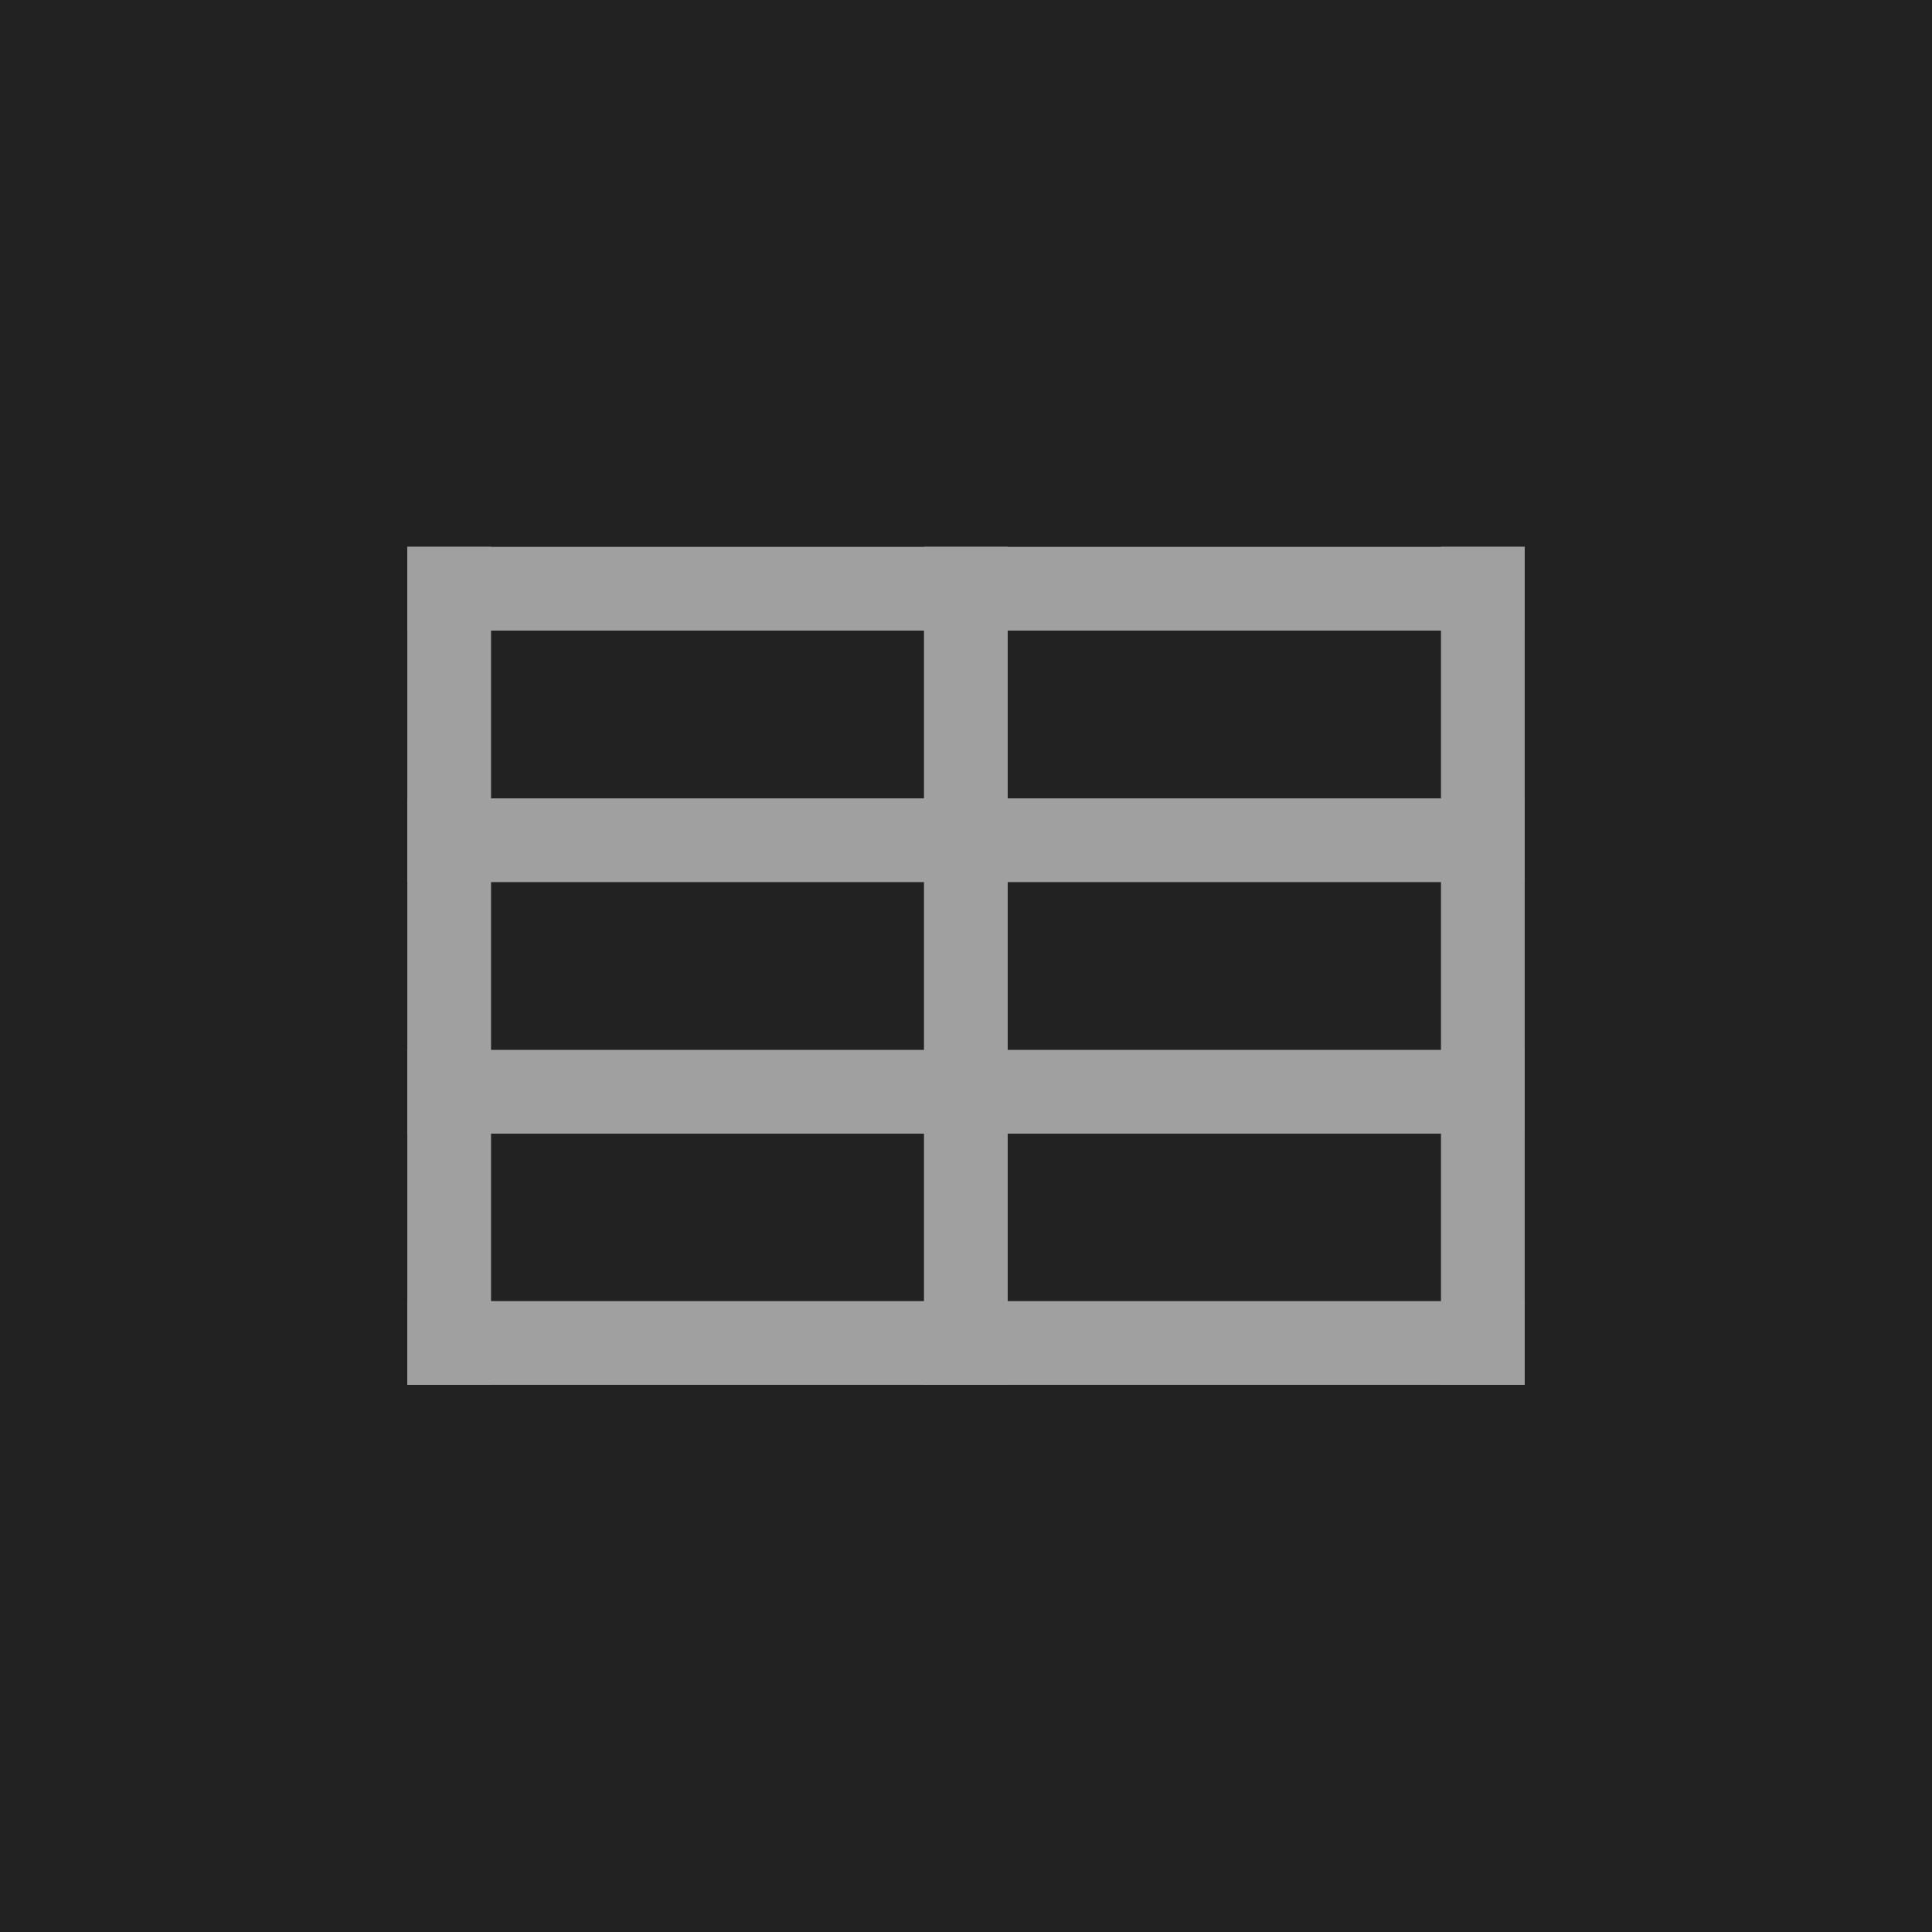
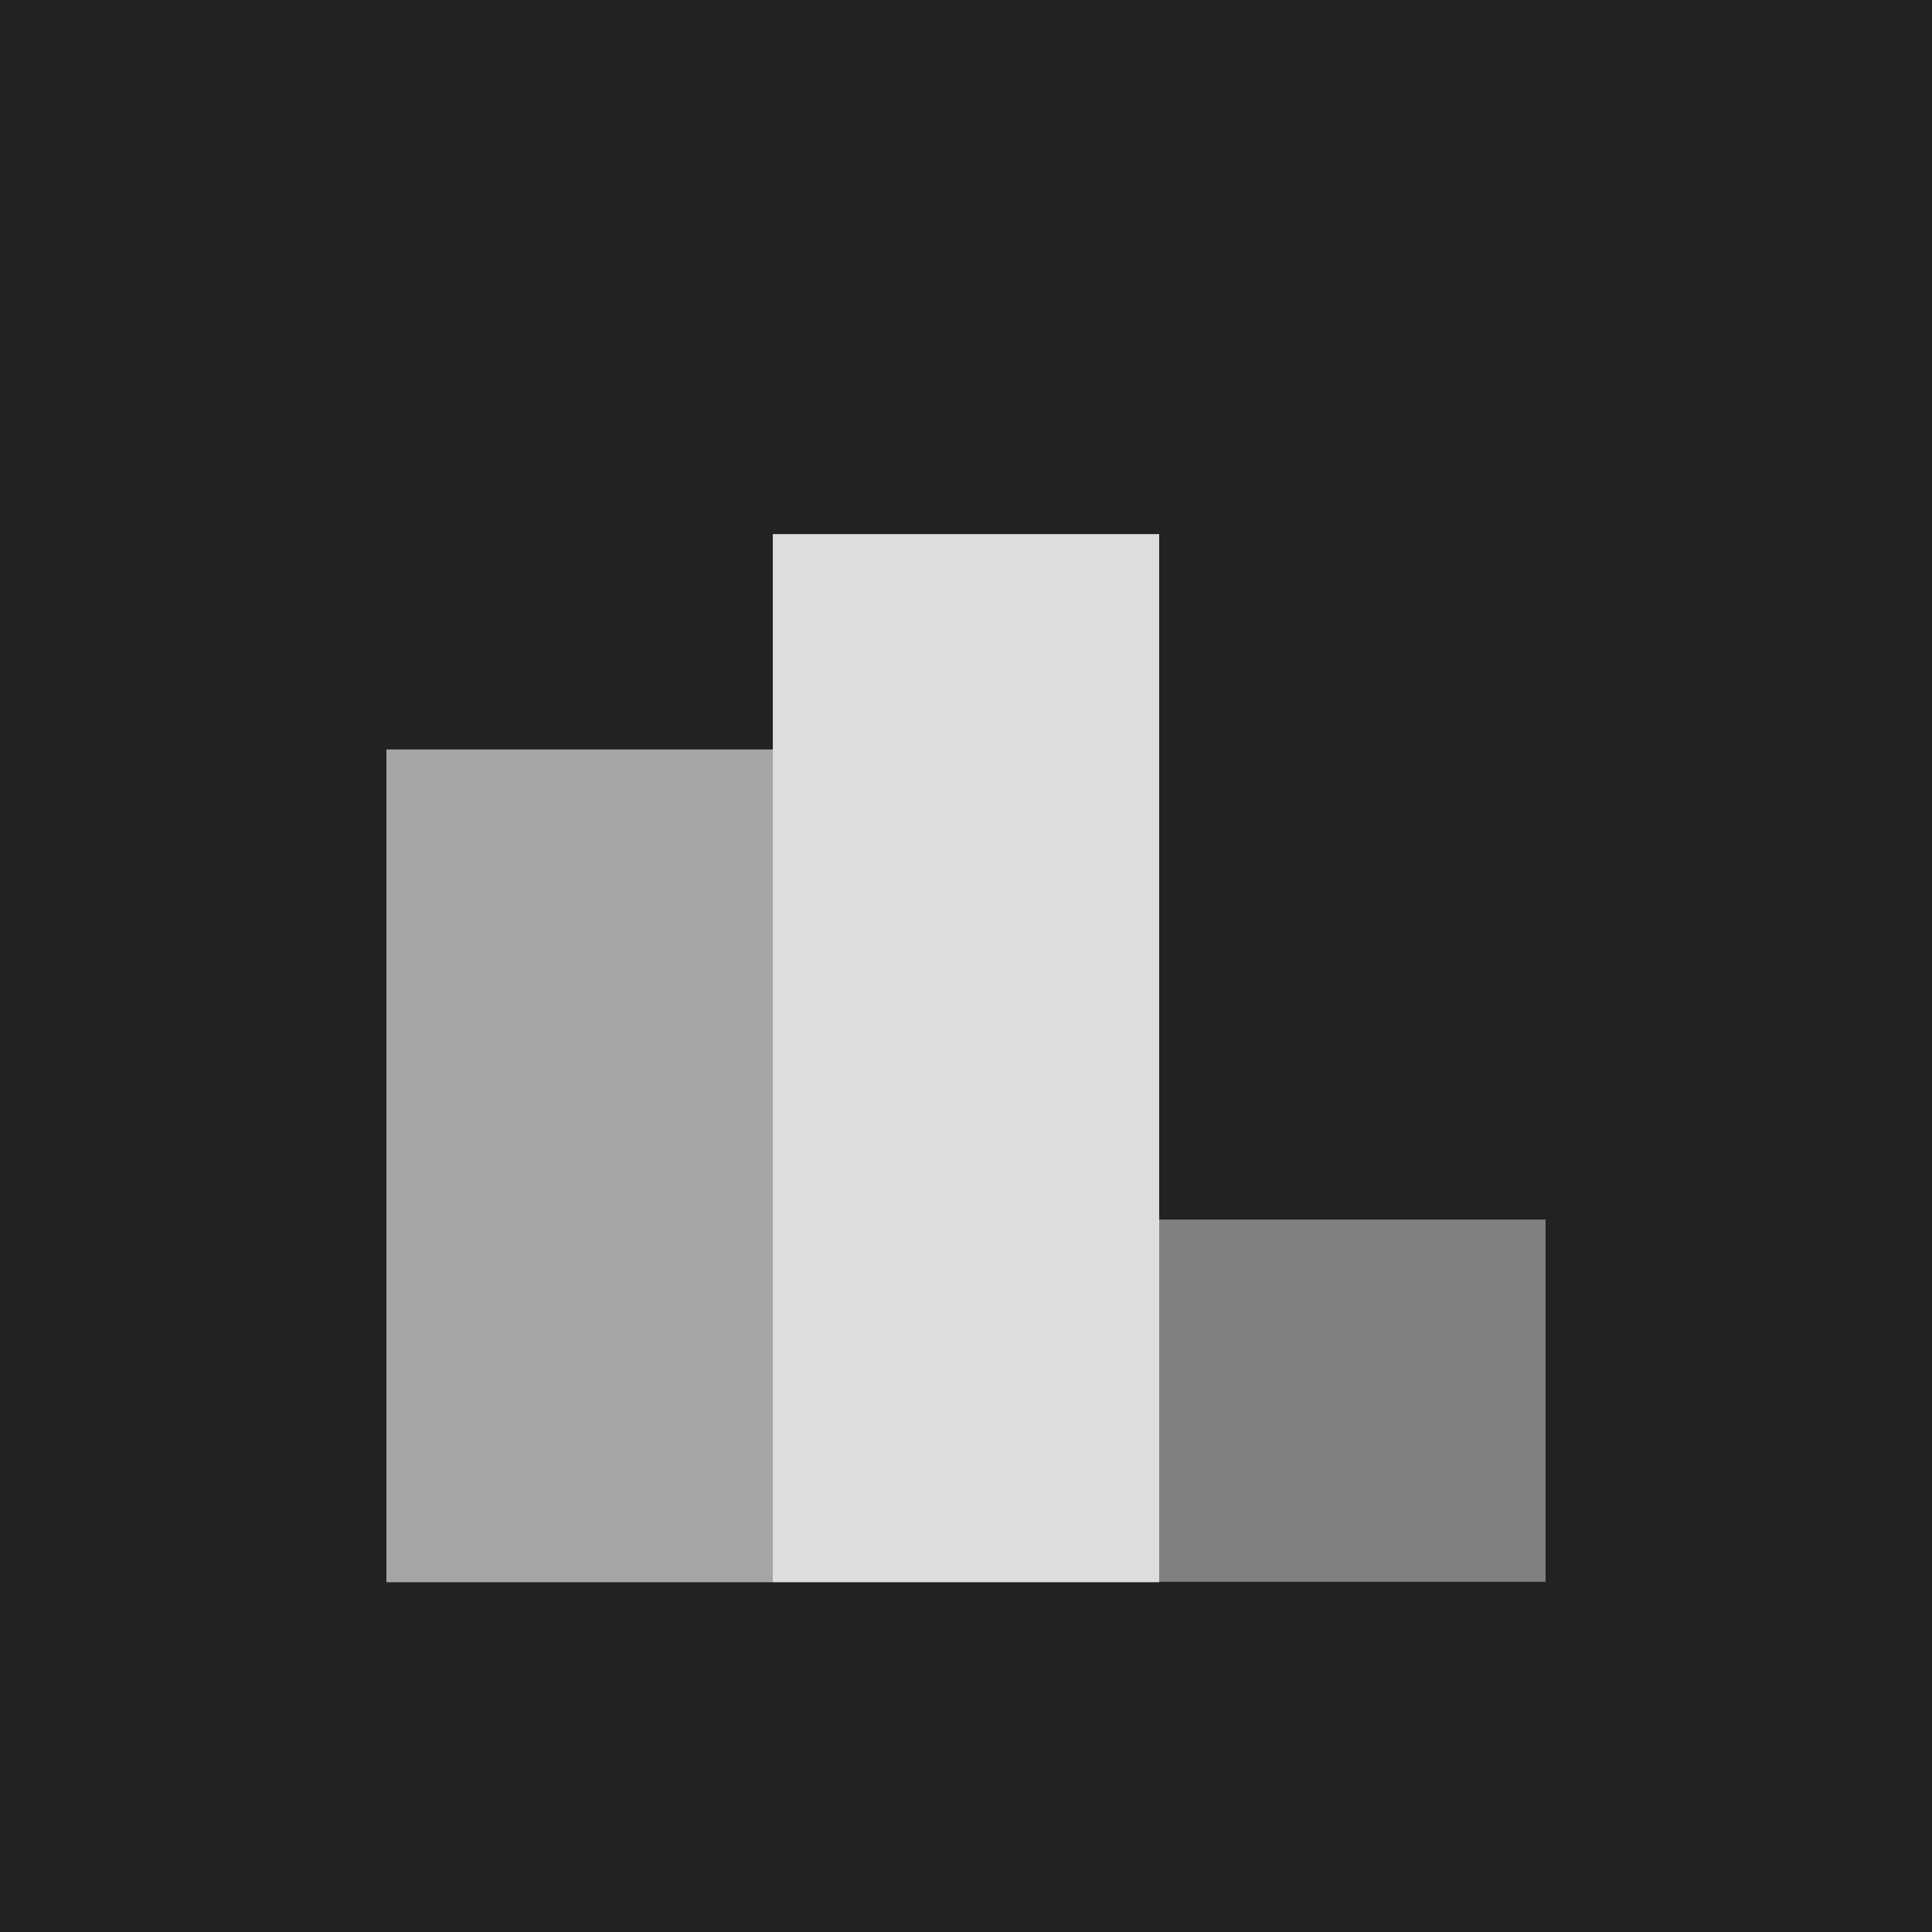
- <svg xmlns="http://www.w3.org/2000/svg" version="1.1" id="Ebene_1" x="0px" y="0px" viewBox="0 0 595.3 595.3" enable-background="new 0 0 595.3 595.3" xml:space="preserve">
+ <svg xmlns="http://www.w3.org/2000/svg" version="1.1" id="Ebene_1" x="0px" y="0px" viewBox="80 0 480 480" enable-background="new 80 0 480 480" xml:space="preserve">
  <g id="Art_x2F_-Movie-2" transform="translate(-50, 0)">
    <g id="Group" transform="translate(50, 0)">
      <g id="Button-Copy">
-         <rect id="Bounds" fill="#222222" width="595.3" height="595.3" />
+         <rect id="Bounds" x="80" fill="#222222" width="480" height="480" />
      </g>
    </g>
  </g>
-   <rect x="125.5" y="168.5" fill="#A0A0A0" width="344.3" height="25.8" />
-   <rect x="125.5" y="246" fill="#A0A0A0" width="344.3" height="25.8" />
-   <rect x="125.5" y="323.5" fill="#A0A0A0" width="344.3" height="25.8" />
-   <rect x="125.5" y="168.5" fill="#A0A0A0" width="25.8" height="258.2" />
-   <rect x="284.7" y="168.5" fill="#A0A0A0" width="25.8" height="258.2" />
-   <rect x="444" y="168.5" fill="#A0A0A0" width="25.8" height="258.2" />
-   <rect x="125.5" y="400.9" fill="#A0A0A0" width="344.3" height="25.8" />
+   <rect x="607.2" y="132.9" fill="none" stroke="#DDDDDD" stroke-width="12" stroke-miterlimit="10" width="96" height="260" />
+   <rect x="607.5" y="132.9" fill="none" stroke="#DDDDDD" stroke-width="12" stroke-miterlimit="10" width="95.3" height="65" />
+   <rect x="703.5" y="327.9" fill="none" stroke="#DDDDDD" stroke-width="12" stroke-miterlimit="10" width="95.3" height="65" />
+   <rect x="703.5" y="197.9" fill="none" stroke="#DDDDDD" stroke-width="12" stroke-miterlimit="10" width="95.3" height="65" />
+   <rect x="799.8" y="132.9" fill="none" stroke="#DDDDDD" stroke-width="12" stroke-miterlimit="10" width="95.3" height="65" />
+   <rect x="799.8" y="197.9" fill="none" stroke="#DDDDDD" stroke-width="12" stroke-miterlimit="10" width="95.3" height="65" />
+   <rect x="799.8" y="327.9" fill="none" stroke="#DDDDDD" stroke-width="12" stroke-miterlimit="10" width="95.3" height="65" />
+   <rect x="799.8" y="262.9" fill="none" stroke="#DDDDDD" stroke-width="12" stroke-miterlimit="10" width="95.3" height="65" />
+   <rect x="607.5" y="262.9" fill="none" stroke="#DDDDDD" stroke-width="12" stroke-miterlimit="10" width="95.3" height="65" />
+   <rect x="607.2" y="109" fill="#DDDDDD" stroke="#DDDDDD" stroke-width="12" stroke-miterlimit="10" width="288" height="23.9" />
+   <rect x="176" y="186.2" opacity="0.7" fill="#DDDDDD" width="96" height="206.9" />
+   <rect x="272" y="132.7" fill="#DDDDDD" width="96" height="260.4" />
+   <rect x="368" y="303" opacity="0.5" fill="#DDDDDD" width="96" height="90" />
</svg>
